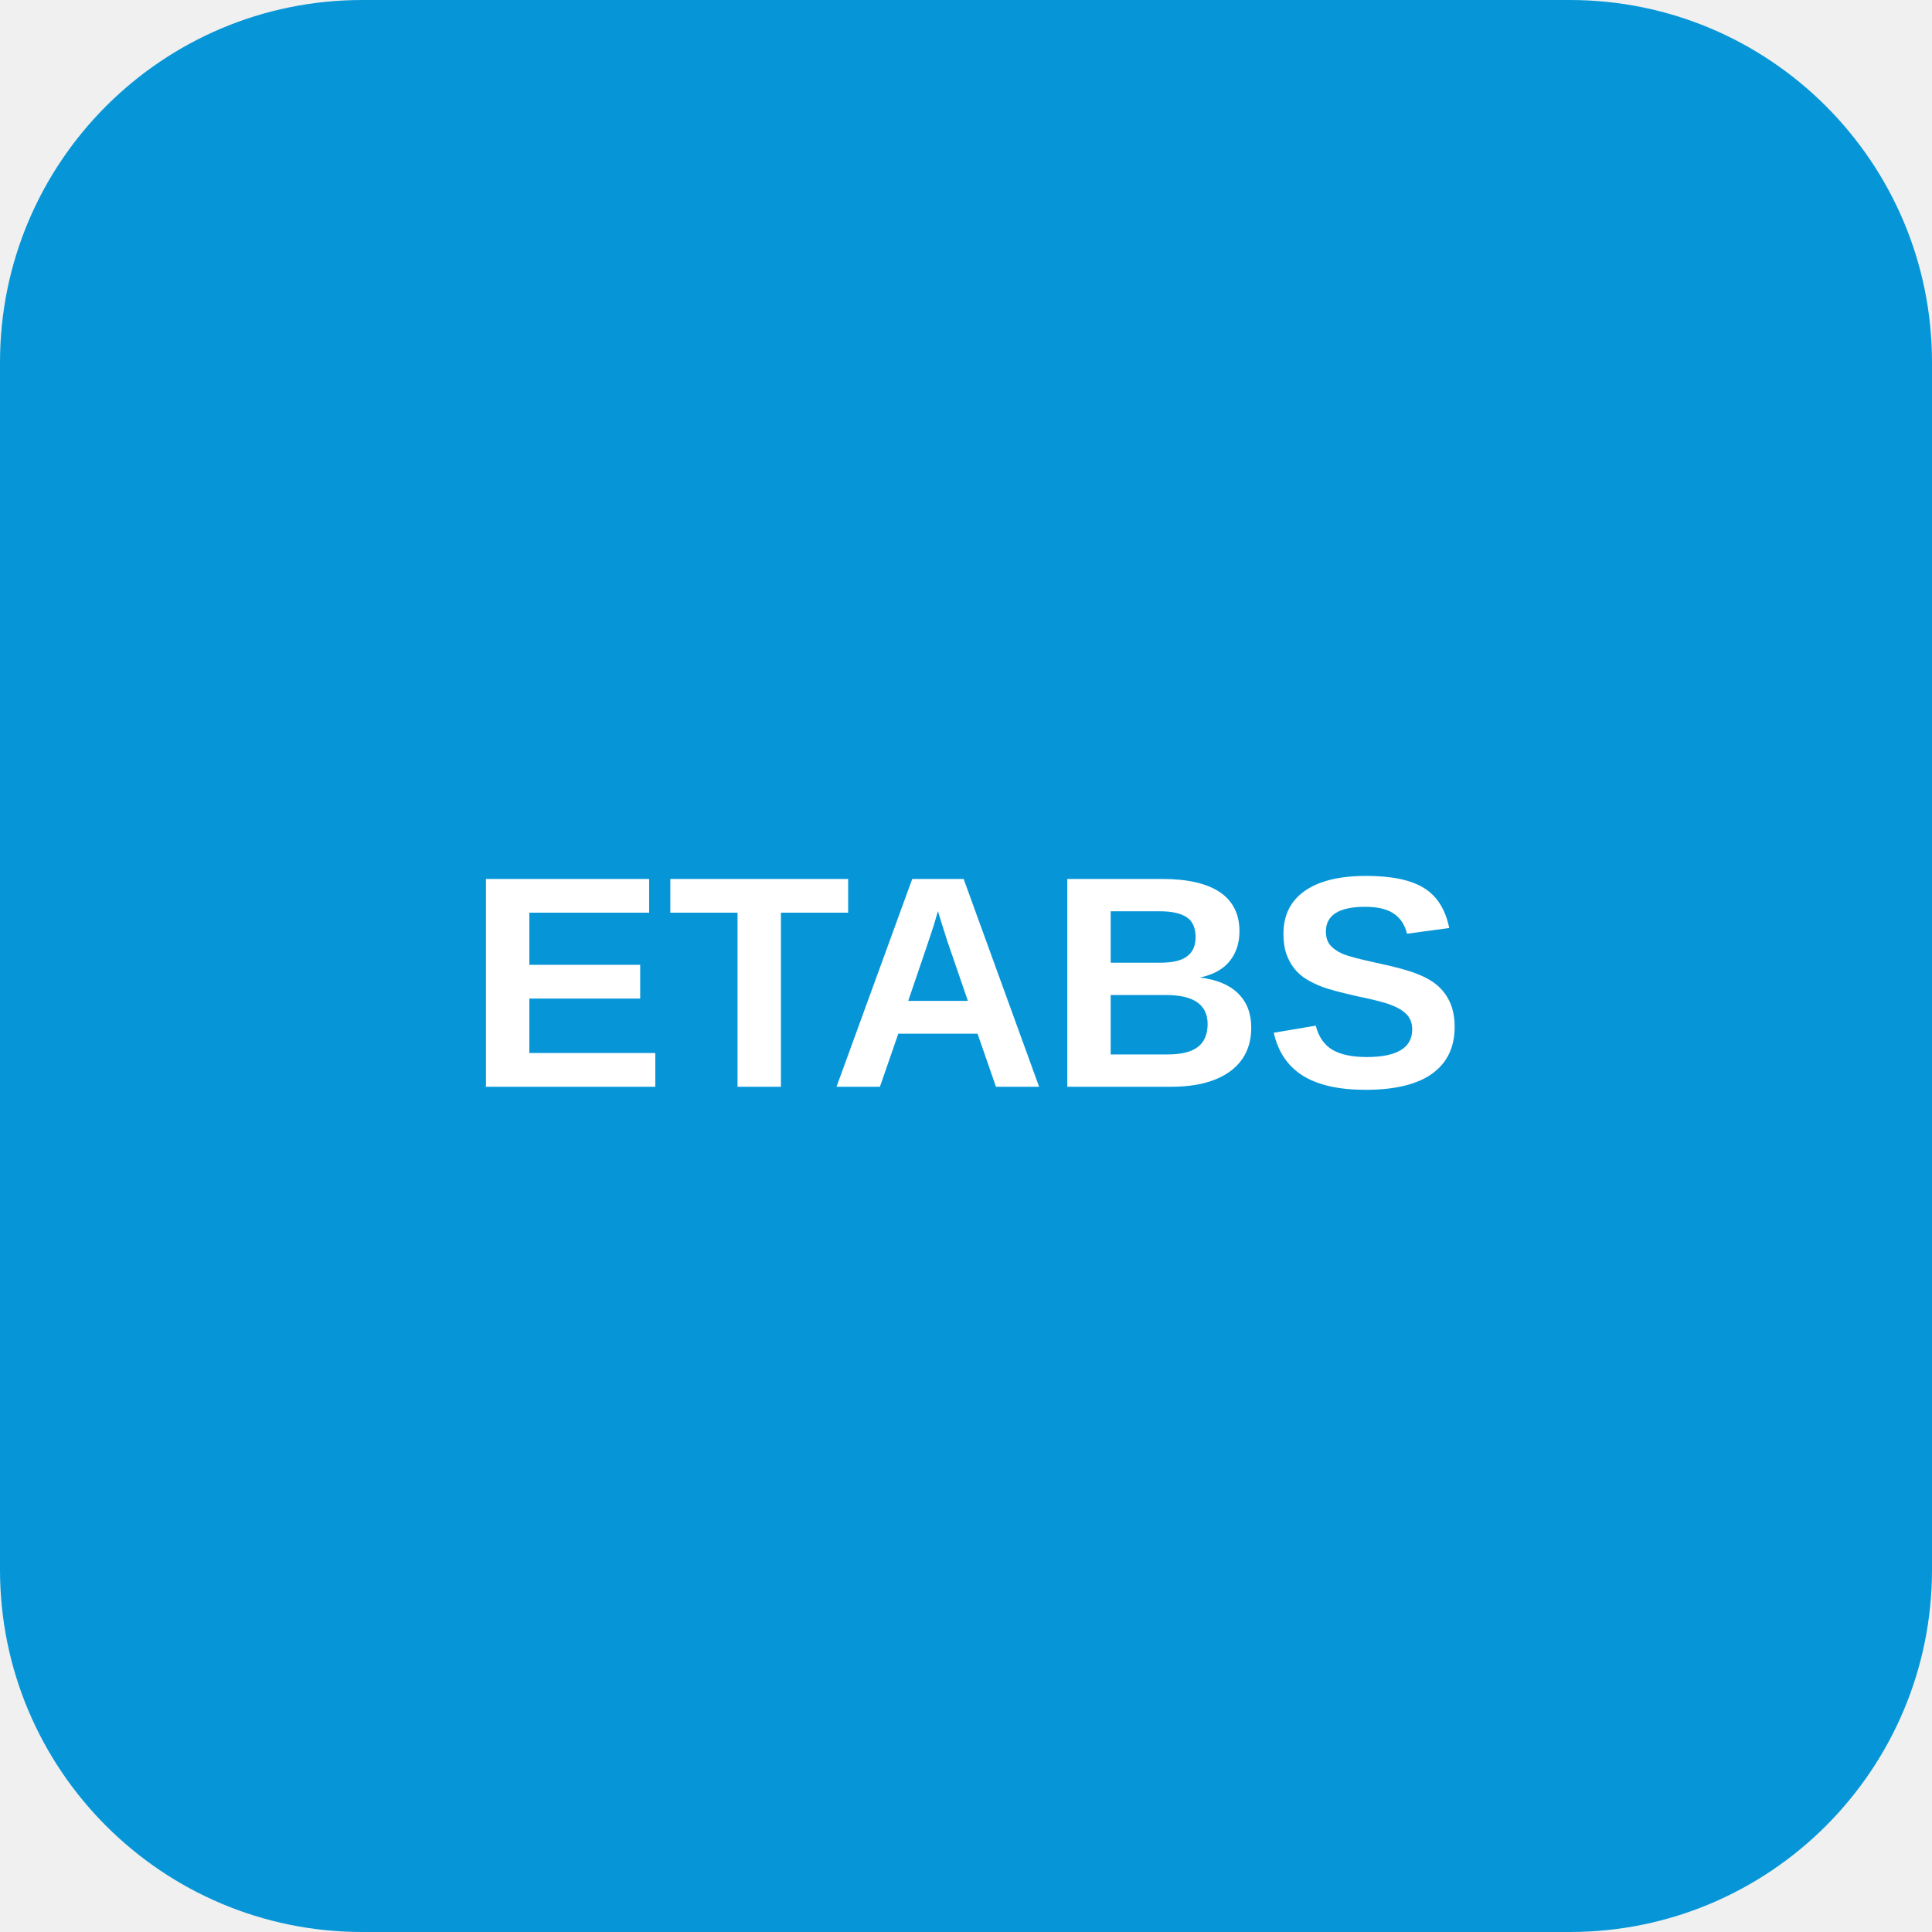
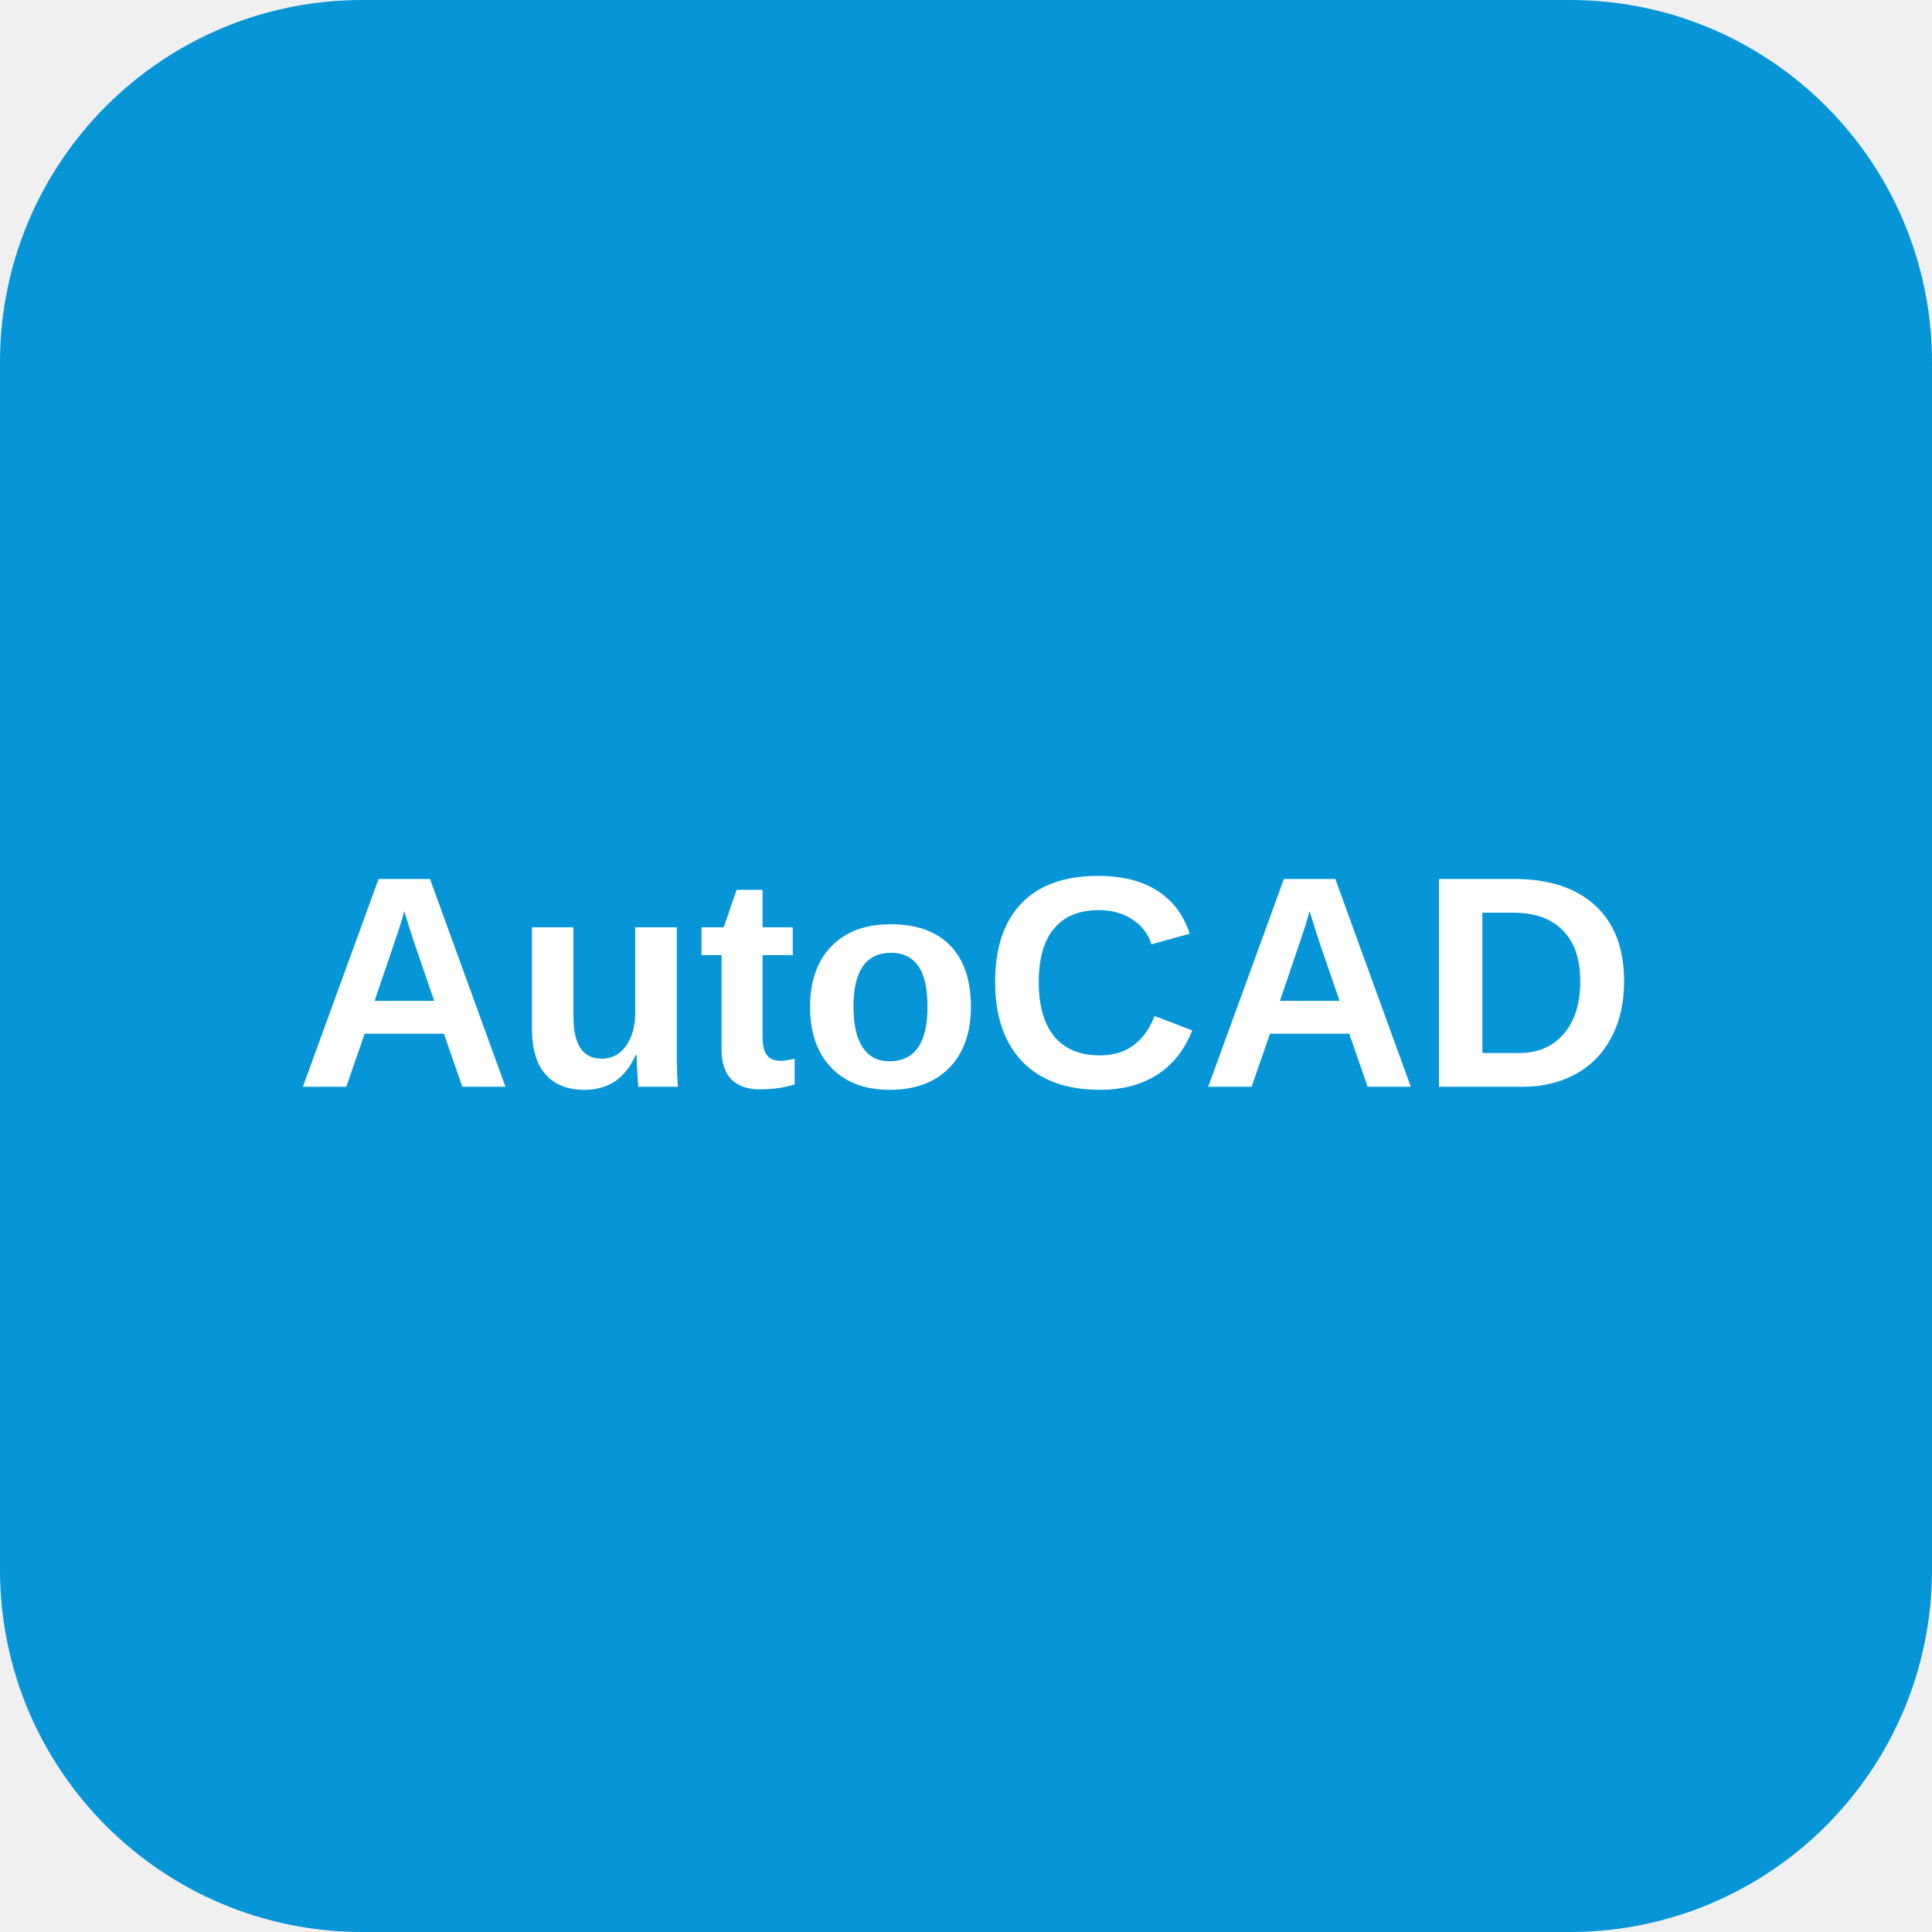
<svg xmlns="http://www.w3.org/2000/svg" viewBox="0 0 128 128" width="128" height="128">
  <rect width="128" height="128" rx="24" fill="#0696D7" />
-   <text x="64" y="72" text-anchor="middle" font-family="Arial, sans-serif" font-size="20" font-weight="bold" fill="white">ETABS</text>
+   <text x="64" y="72" text-anchor="middle" font-family="Arial, sans-serif" font-size="20" font-weight="bold" fill="white">AutoCAD</text>
</svg>
